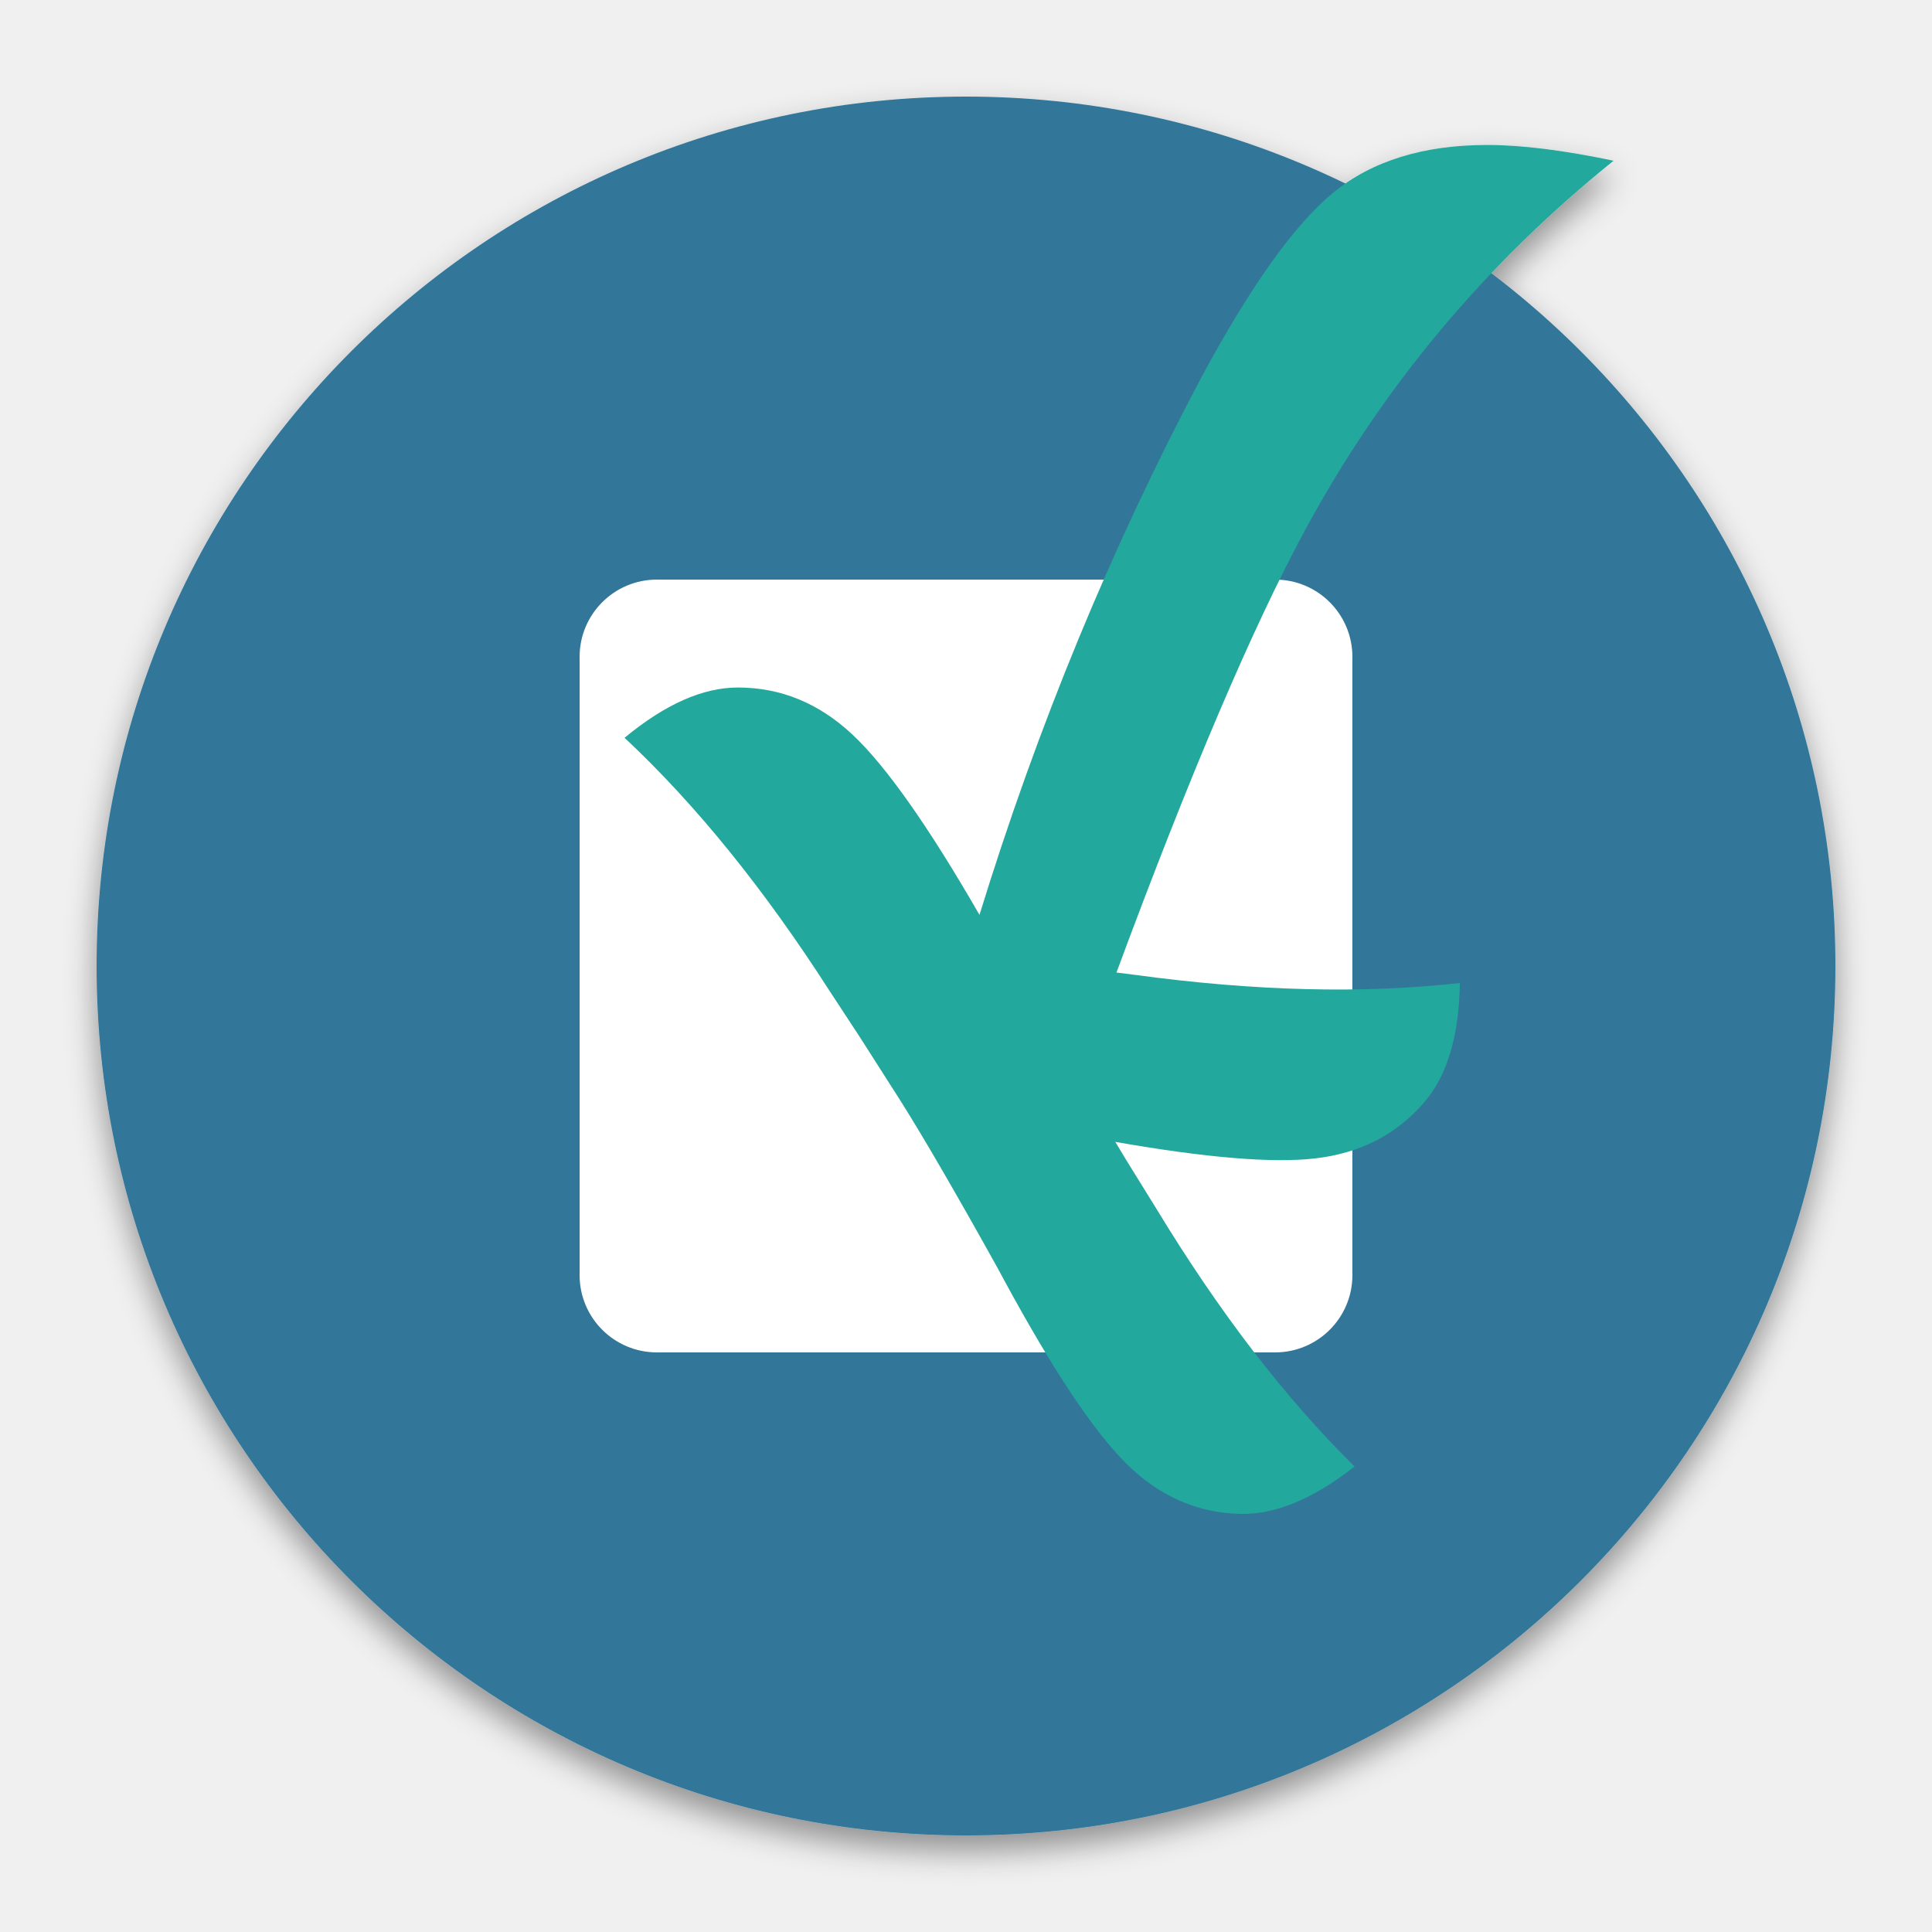
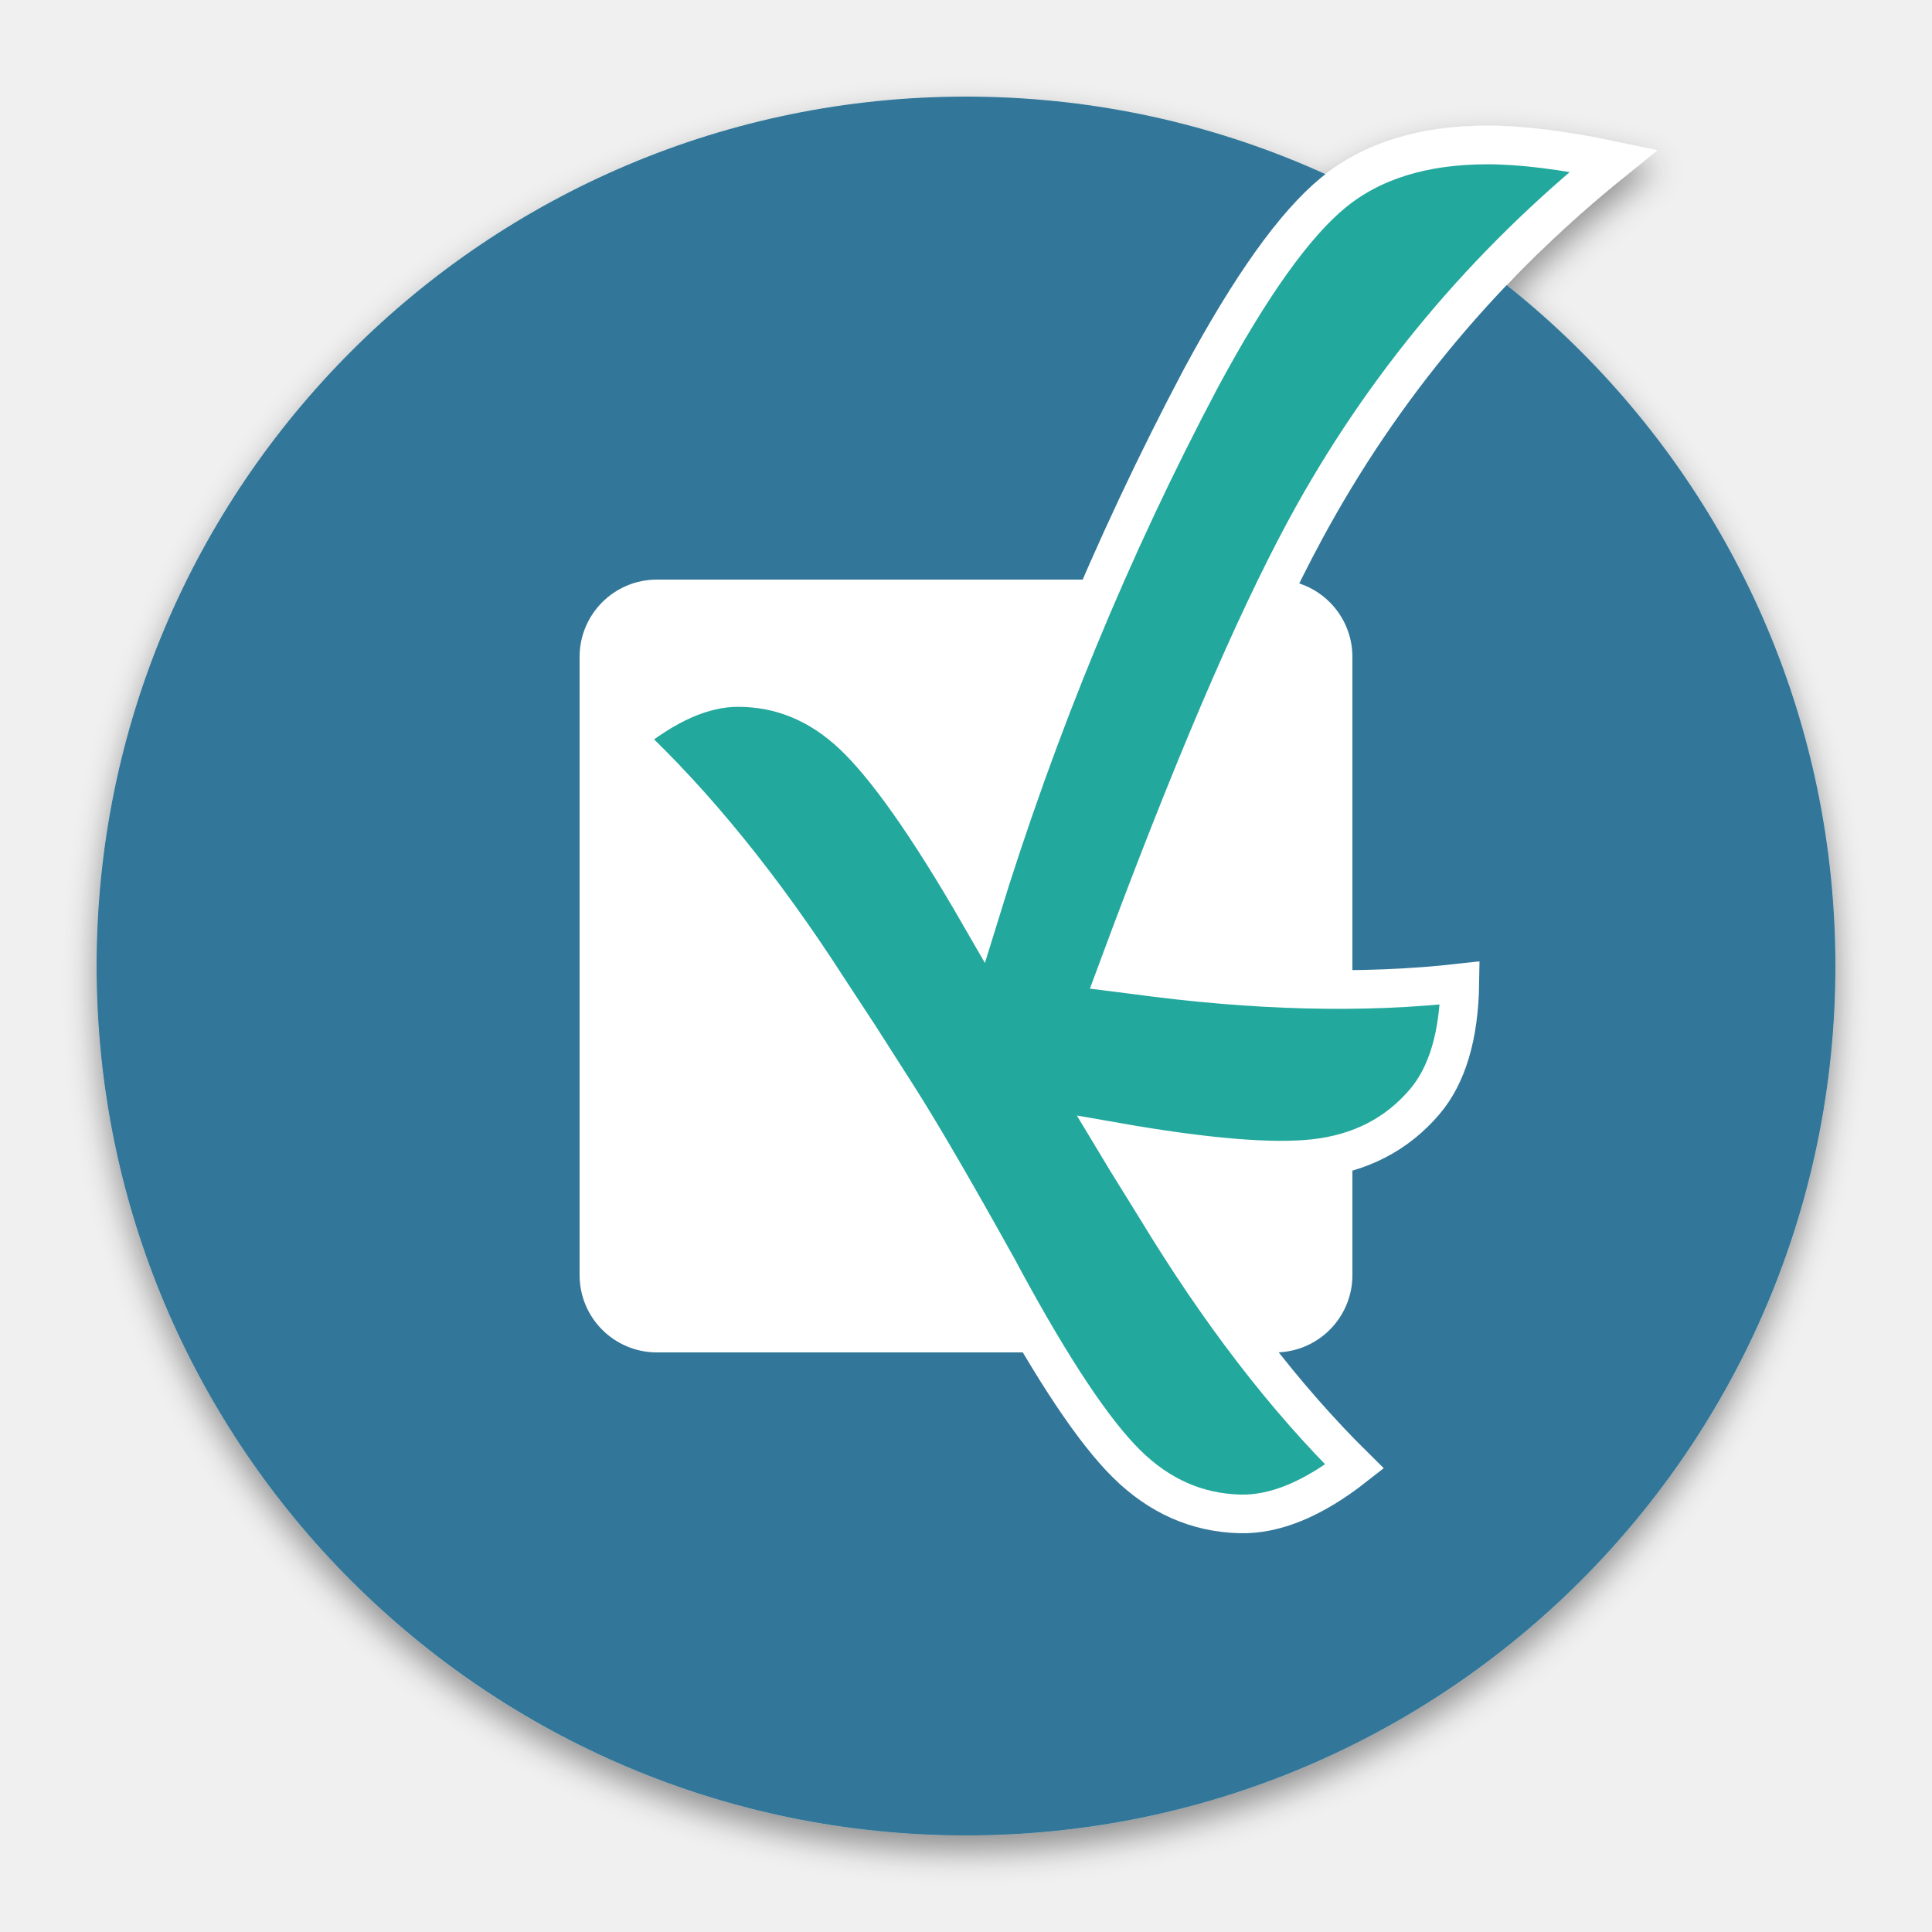
<svg xmlns="http://www.w3.org/2000/svg" width="100%" height="100%" viewBox="0 0 1000 1000" version="1.1">
  <defs>
    <filter id="shadow">
      <feDropShadow dx="0" dy="8" stdDeviation="8" flood-opacity="0.4" />
    </filter>
  </defs>
  <rect x="100" y="100" width="800" height="800" rx="176" style="fill:white;filter:url(#shadow);display:none;" />
  <g style="filter:url(#shadow);">
    <circle cx="500" cy="500" r="450" style="fill:rgb(51 119 153);" />
    <rect x="300" y="300" width="400" height="400" rx="40" style="fill:white;" />
-     <path d="M516.296,656.217c-21.818,-39.234 -38.775,-68.407 -50.872,-87.521l-20.586,-32.237l-15.536,-23.693c-33.92,-52.822 -69.264,-96.452 -106.033,-130.89c20.974,-17.349 40.523,-26.023 58.649,-26.023c22.268,-0 42.076,8.156 59.425,24.469c17.348,16.313 39.228,47.385 65.639,93.216c30.037,-97.618 68.229,-190.187 114.578,-277.706c25.635,-47.644 48.486,-79.687 68.553,-96.129c20.067,-16.442 46.673,-24.664 79.816,-24.664c17.608,0 39.358,2.719 65.252,8.157c-66.546,53.599 -119.757,117.297 -159.633,191.093c-27.152,50.249 -59.708,126.612 -97.665,229.087l9.342,1.18c62.203,8.462 118.335,9.877 168.397,4.243c-0.408,27.216 -6.492,47.72 -18.252,61.512c-14.448,16.944 -33.507,26.725 -57.177,29.342c-22.029,2.435 -56.335,-0.438 -102.917,-8.62l6.27,10.396l14.924,24.083c32.556,53.674 66.77,98.196 102.645,133.564c-21.412,16.806 -41.177,24.976 -59.296,24.512c-22.261,-0.571 -41.854,-9.232 -58.779,-25.984c-16.925,-16.752 -38.002,-48.374 -63.23,-94.867c-1.183,-2.18 -2.356,-4.35 -3.514,-6.52Z" style="fill:rgb(36 168 157);" />
+     <path d="M516.296,656.217c-21.818,-39.234 -38.775,-68.407 -50.872,-87.521l-20.586,-32.237l-15.536,-23.693c-33.92,-52.822 -69.264,-96.452 -106.033,-130.89c20.974,-17.349 40.523,-26.023 58.649,-26.023c22.268,-0 42.076,8.156 59.425,24.469c17.348,16.313 39.228,47.385 65.639,93.216c30.037,-97.618 68.229,-190.187 114.578,-277.706c25.635,-47.644 48.486,-79.687 68.553,-96.129c20.067,-16.442 46.673,-24.664 79.816,-24.664c17.608,0 39.358,2.719 65.252,8.157c-66.546,53.599 -119.757,117.297 -159.633,191.093c-27.152,50.249 -59.708,126.612 -97.665,229.087l9.342,1.18c62.203,8.462 118.335,9.877 168.397,4.243c-0.408,27.216 -6.492,47.72 -18.252,61.512c-14.448,16.944 -33.507,26.725 -57.177,29.342c-22.029,2.435 -56.335,-0.438 -102.917,-8.62l6.27,10.396l14.924,24.083c32.556,53.674 66.77,98.196 102.645,133.564c-21.412,16.806 -41.177,24.976 -59.296,24.512c-22.261,-0.571 -41.854,-9.232 -58.779,-25.984c-16.925,-16.752 -38.002,-48.374 -63.23,-94.867c-1.183,-2.18 -2.356,-4.35 -3.514,-6.52Z" style="fill:rgb(36 168 157);stroke:white;stroke-width:20px;" />
  </g>
</svg>
